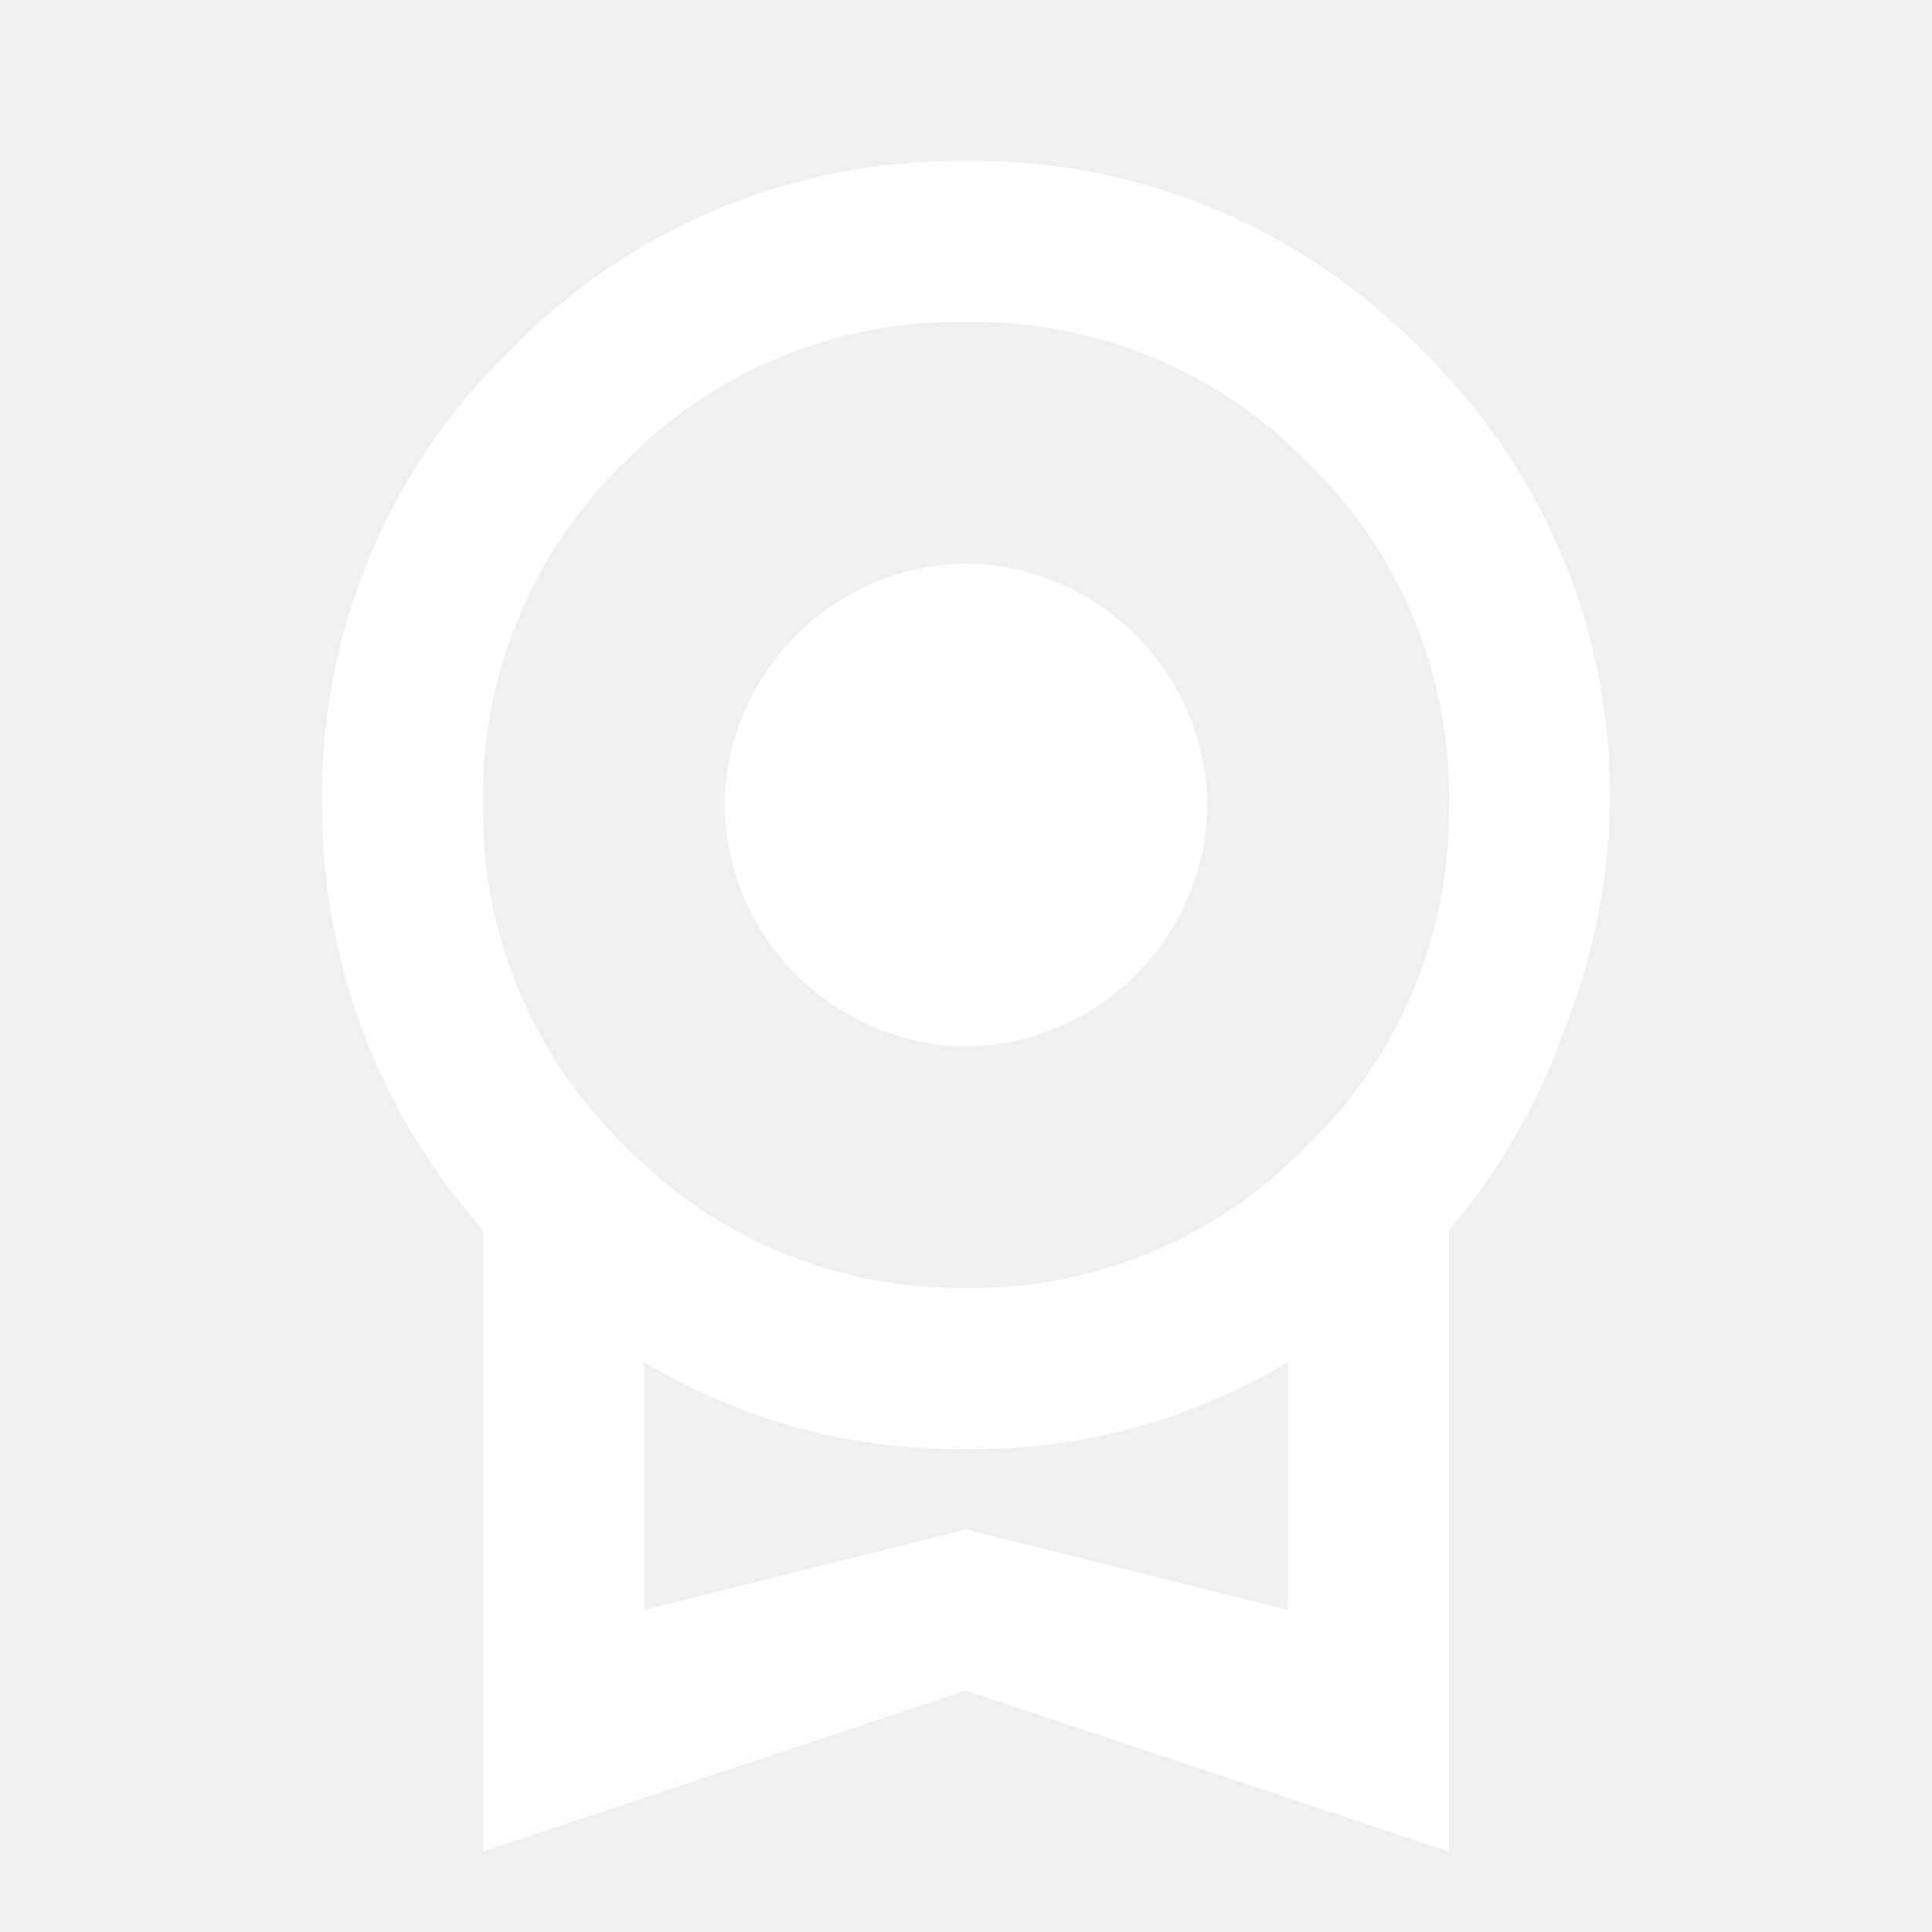
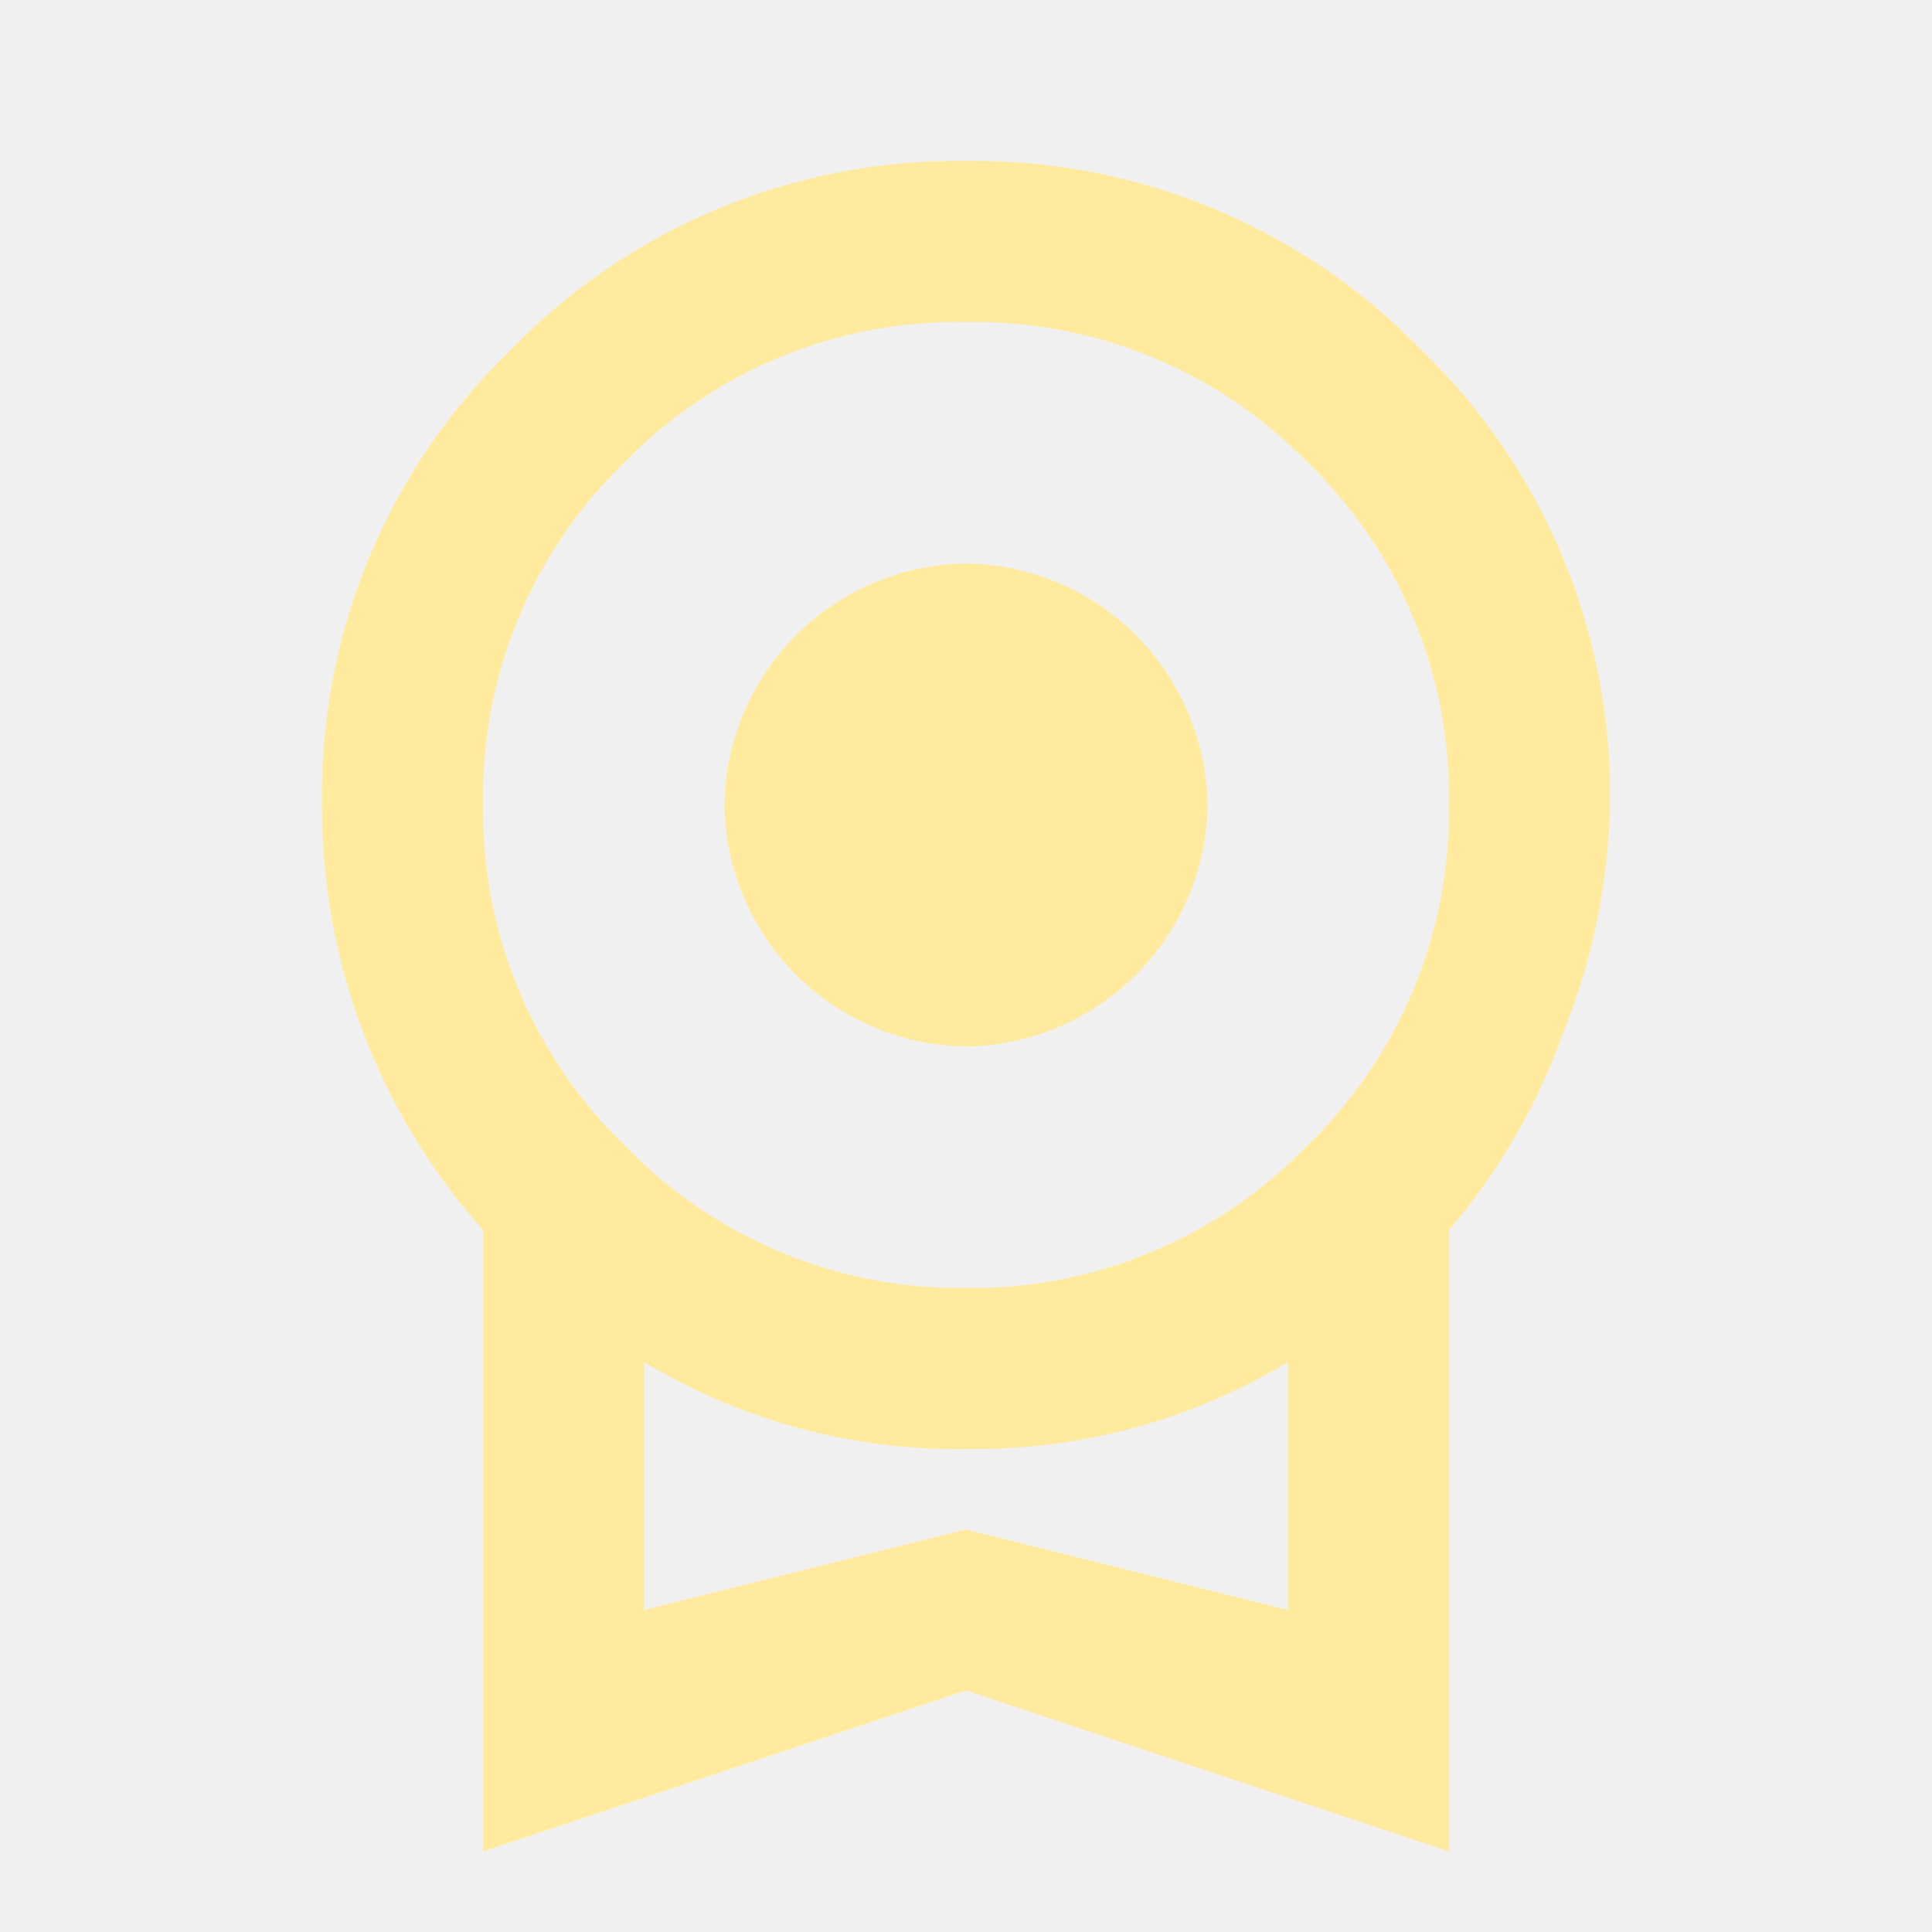
<svg xmlns="http://www.w3.org/2000/svg" width="24" height="24" viewBox="0 0 24 24" fill="none">
-   <path d="M9 10C9.01 9.208 9.33 8.451 9.89 7.89C10.451 7.33 11.208 7.01 12 7C12.793 7.01 13.55 7.33 14.11 7.89C14.67 8.451 14.99 9.208 15 10C14.99 10.793 14.67 11.55 14.11 12.11C13.55 12.67 12.793 12.99 12 13C11.208 12.99 10.451 12.67 9.89 12.11C9.33 11.55 9.01 10.793 9 10ZM12 19L16 20V16.92C14.794 17.646 13.408 18.021 12 18C10.592 18.021 9.206 17.646 8 16.92V20M12 4C11.212 3.986 10.429 4.133 9.7 4.432C8.971 4.731 8.311 5.176 7.76 5.74C7.19 6.291 6.74 6.954 6.437 7.687C6.134 8.42 5.986 9.207 6 10C5.99 10.788 6.14 11.569 6.443 12.297C6.746 13.024 7.194 13.682 7.76 14.23C8.308 14.799 8.967 15.25 9.697 15.554C10.426 15.859 11.21 16.011 12 16C12.79 16.011 13.574 15.859 14.303 15.554C15.033 15.25 15.692 14.799 16.24 14.23C16.806 13.682 17.255 13.024 17.557 12.297C17.86 11.569 18.011 10.788 18 10C18.015 9.207 17.866 8.42 17.563 7.687C17.26 6.954 16.81 6.291 16.24 5.74C15.689 5.176 15.029 4.731 14.3 4.432C13.571 4.133 12.788 3.986 12 4ZM20 10C19.979 10.96 19.786 11.908 19.43 12.8C19.11 13.707 18.625 14.548 18 15.28V23L12 21L6 23V15.28C4.706 13.826 3.994 11.946 4 10C3.982 8.951 4.18 7.909 4.581 6.939C4.982 5.969 5.577 5.091 6.33 4.36C7.064 3.6 7.945 2.999 8.921 2.593C9.896 2.187 10.944 1.985 12 2C13.056 1.985 14.104 2.187 15.079 2.593C16.055 2.999 16.936 3.6 17.67 4.36C18.423 5.091 19.019 5.969 19.419 6.939C19.82 7.909 20.018 8.951 20 10Z" fill="white" />
+   <path d="M9 10C9.01 9.208 9.33 8.451 9.89 7.89C10.451 7.33 11.208 7.01 12 7C12.793 7.01 13.55 7.33 14.11 7.89C14.67 8.451 14.99 9.208 15 10C14.99 10.793 14.67 11.55 14.11 12.11C13.55 12.67 12.793 12.99 12 13C11.208 12.99 10.451 12.67 9.89 12.11C9.33 11.55 9.01 10.793 9 10ZM12 19L16 20V16.92C14.794 17.646 13.408 18.021 12 18C10.592 18.021 9.206 17.646 8 16.92V20M12 4C11.212 3.986 10.429 4.133 9.7 4.432C8.971 4.731 8.311 5.176 7.76 5.74C7.19 6.291 6.74 6.954 6.437 7.687C6.134 8.42 5.986 9.207 6 10C5.99 10.788 6.14 11.569 6.443 12.297C6.746 13.024 7.194 13.682 7.76 14.23C8.308 14.799 8.967 15.25 9.697 15.554C10.426 15.859 11.21 16.011 12 16C12.79 16.011 13.574 15.859 14.303 15.554C15.033 15.25 15.692 14.799 16.24 14.23C16.806 13.682 17.255 13.024 17.557 12.297C17.86 11.569 18.011 10.788 18 10C18.015 9.207 17.866 8.42 17.563 7.687C17.26 6.954 16.81 6.291 16.24 5.74C15.689 5.176 15.029 4.731 14.3 4.432C13.571 4.133 12.788 3.986 12 4ZM20 10C19.979 10.96 19.786 11.908 19.43 12.8C19.11 13.707 18.625 14.548 18 15.28V23L12 21L6 23V15.28C4.706 13.826 3.994 11.946 4 10C3.982 8.951 4.18 7.909 4.581 6.939C4.982 5.969 5.577 5.091 6.33 4.36C7.064 3.6 7.945 2.999 8.921 2.593C9.896 2.187 10.944 1.985 12 2C13.056 1.985 14.104 2.187 15.079 2.593C16.055 2.999 16.936 3.6 17.67 4.36C18.423 5.091 19.019 5.969 19.419 6.939C19.82 7.909 20.018 8.951 20 10Z" fill="#FFEA9E" />
</svg>
